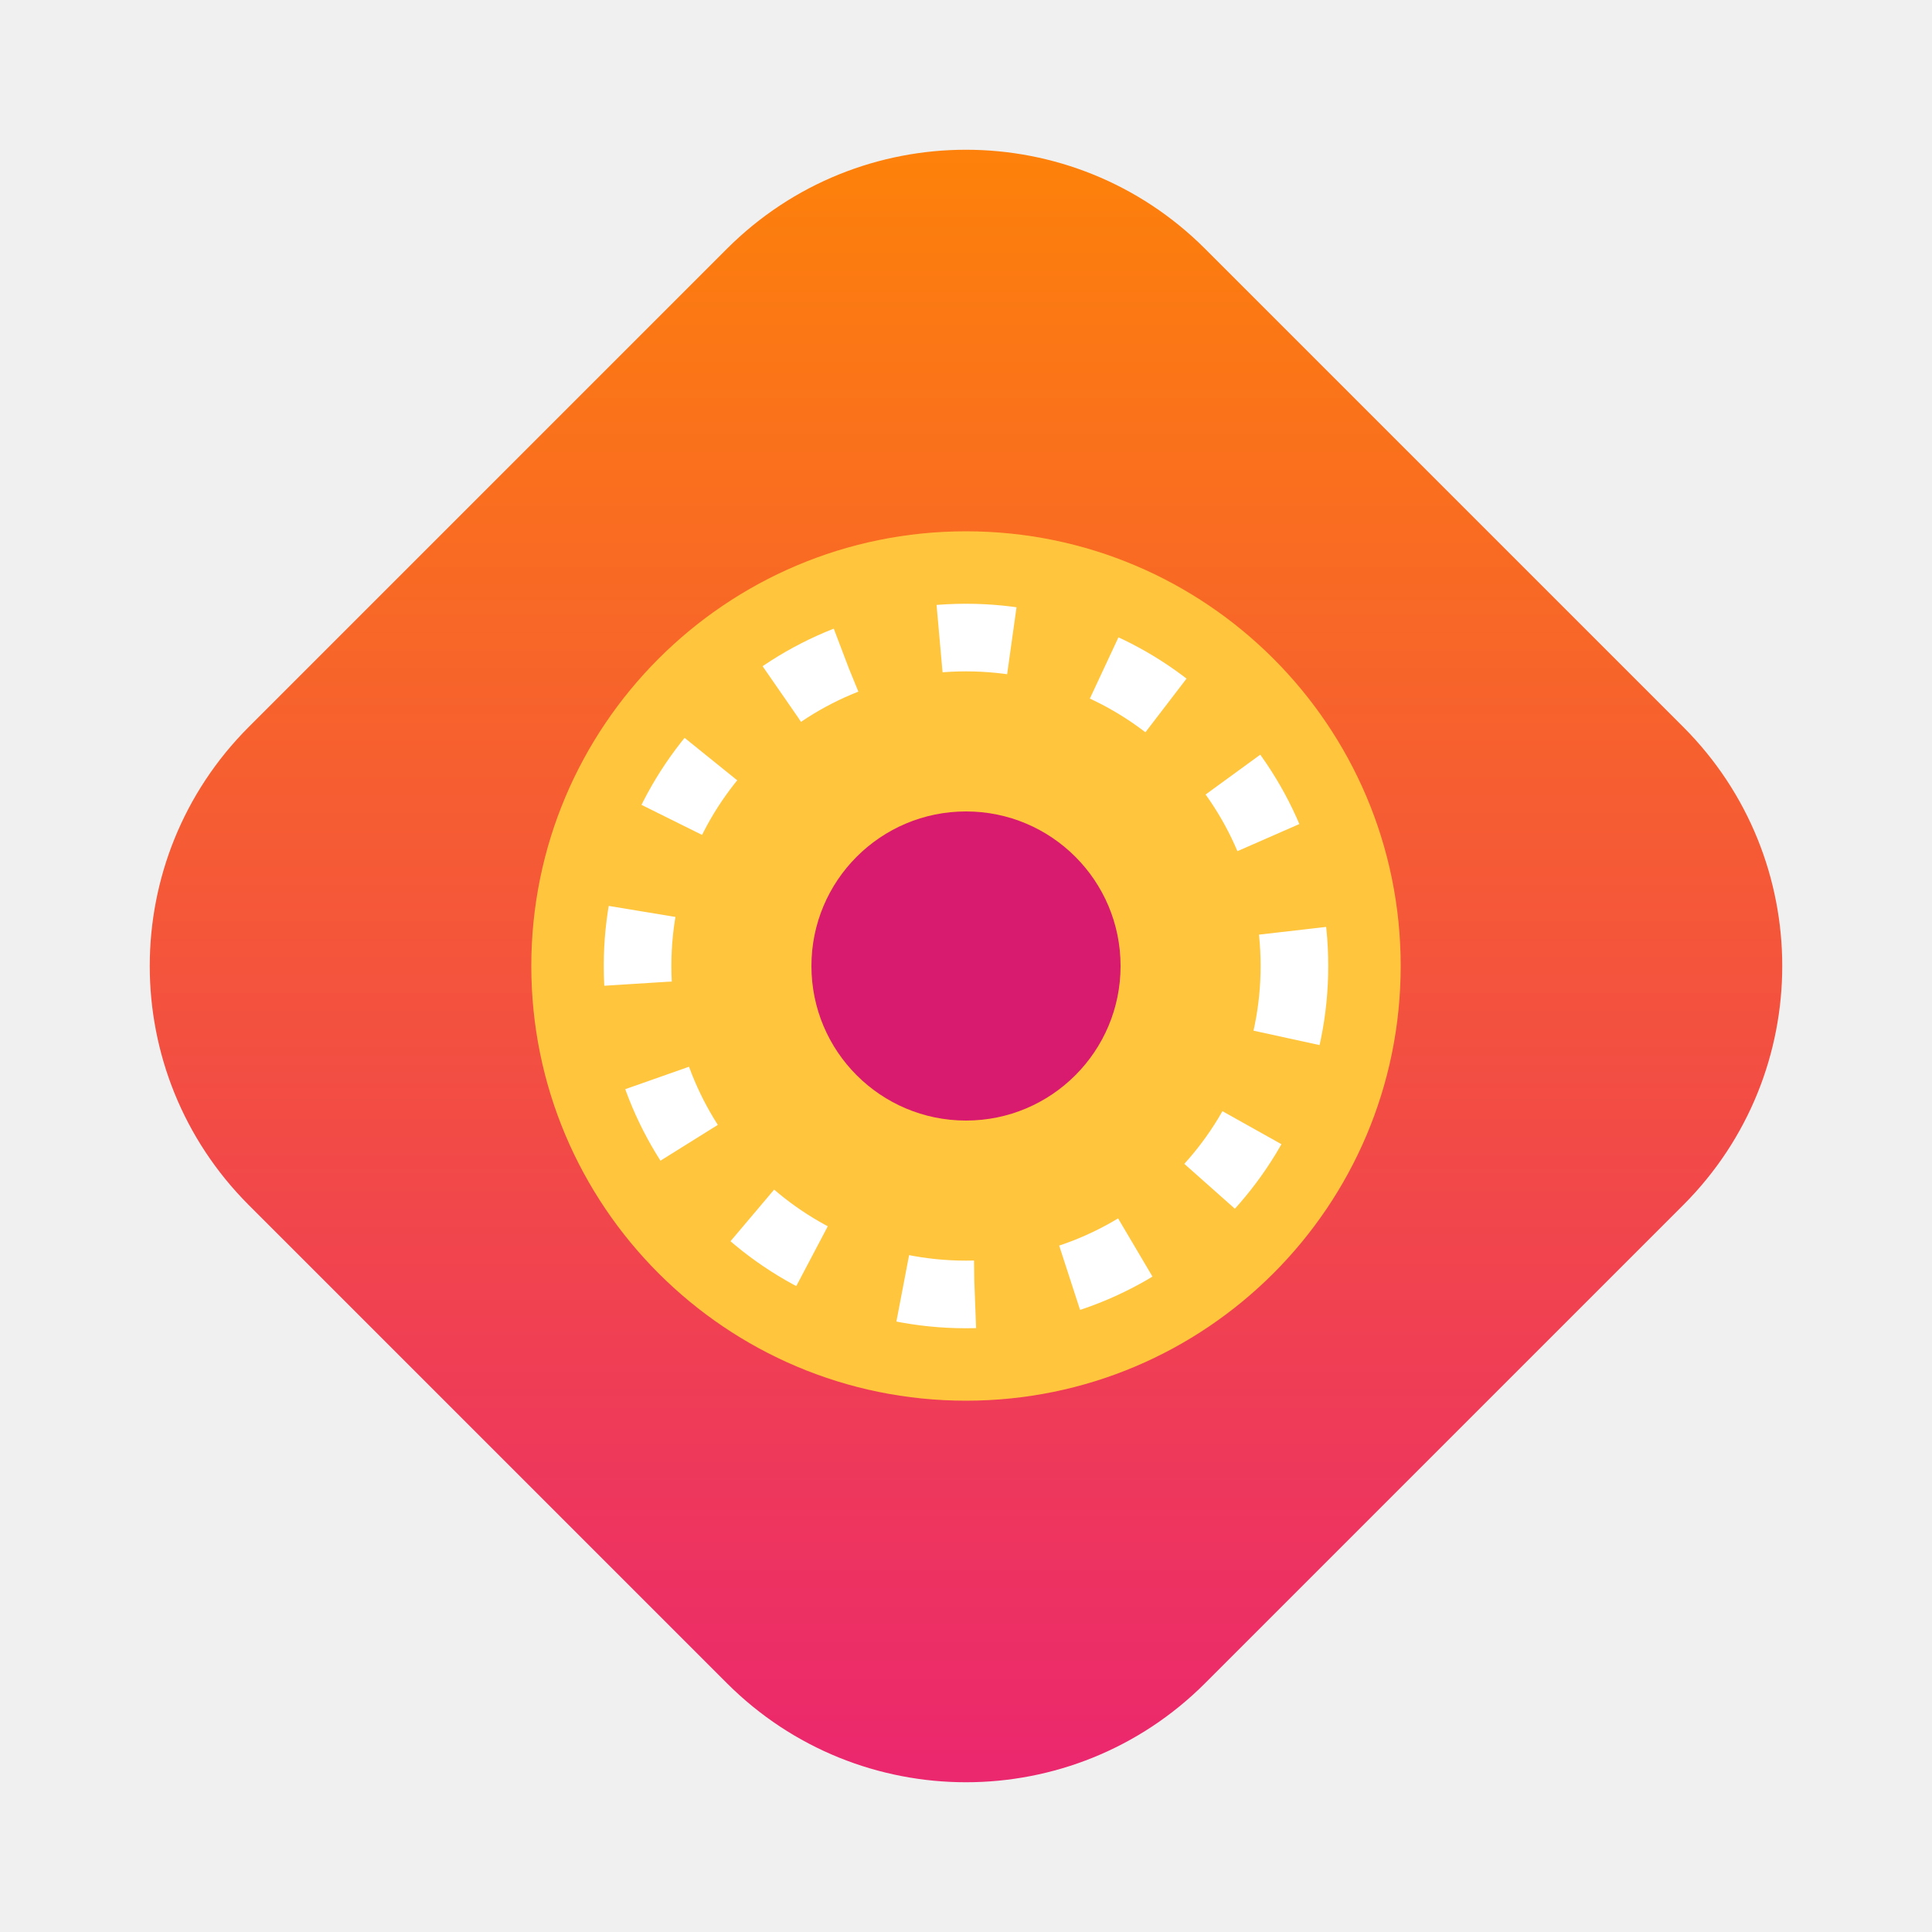
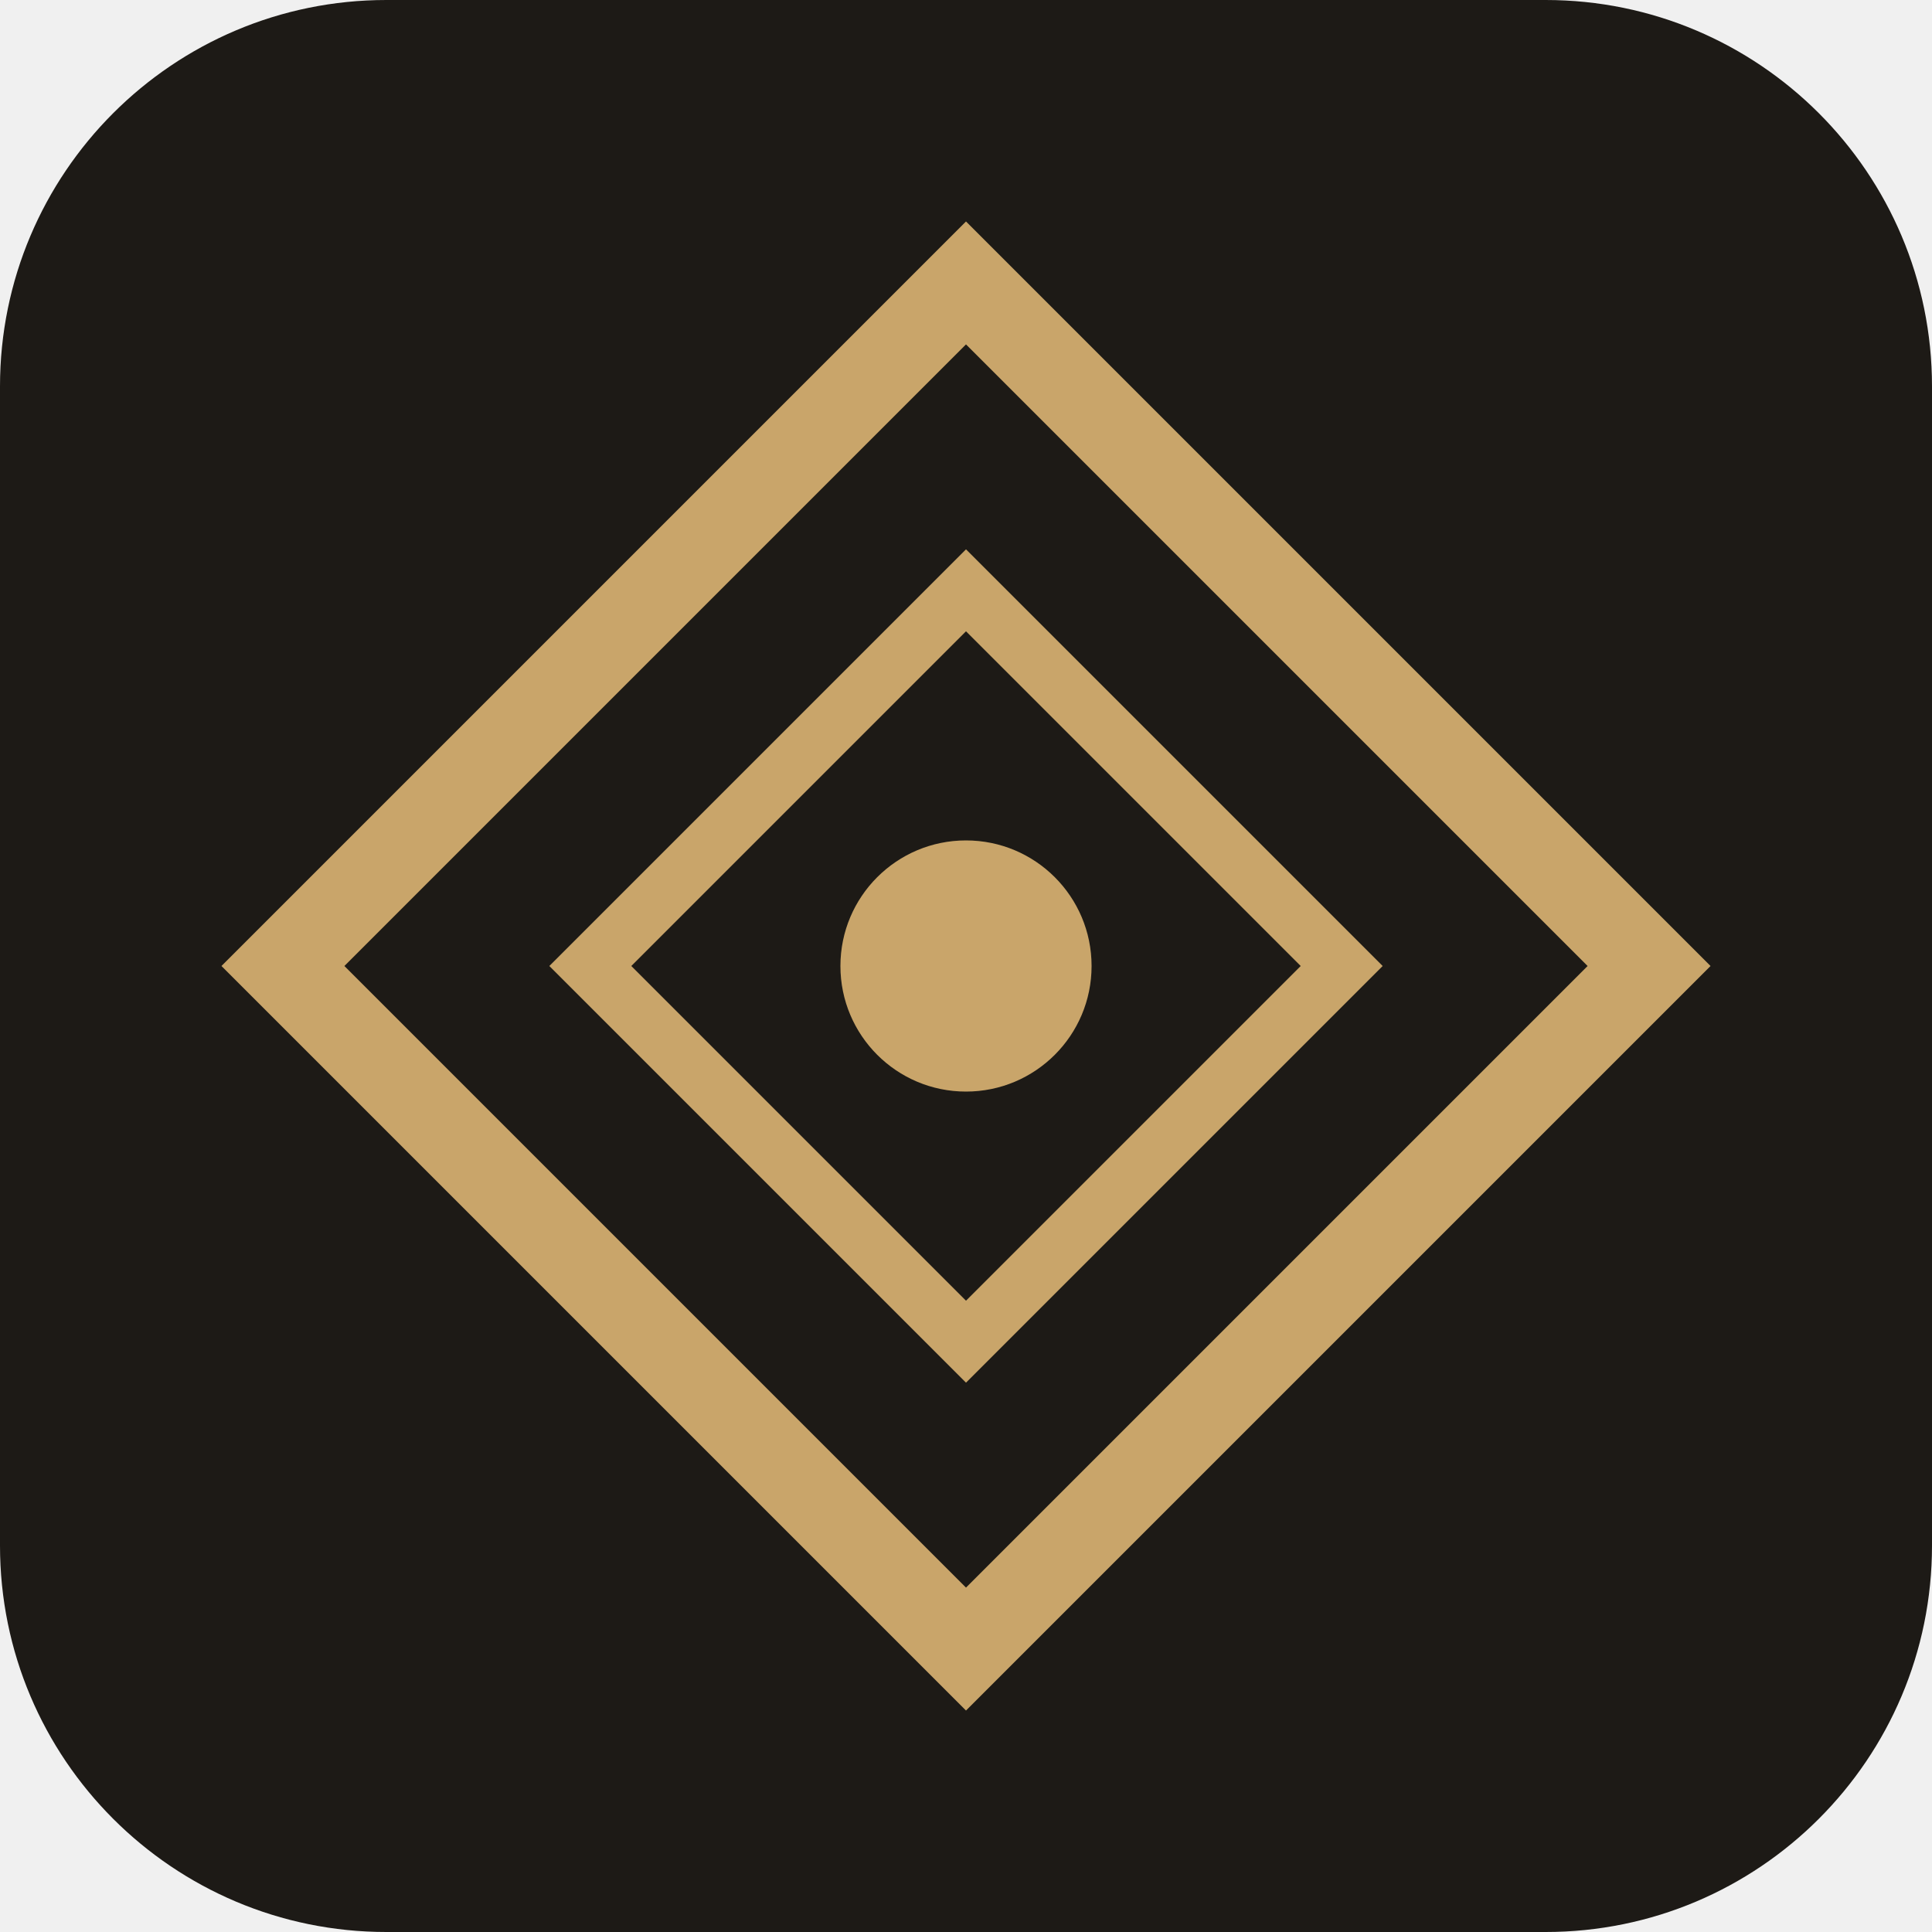
<svg xmlns="http://www.w3.org/2000/svg" viewBox="0 0 40 40">
-   <defs>
-     <linearGradient id="g" x1="0" y1="0" x2="1" y2="1">
-       <stop offset="0" stop-color="#FF8A00" />
-       <stop offset="1" stop-color="#E91E78" />
-     </linearGradient>
-   </defs>
-   <rect x="6" y="6" width="28" height="28" rx="7" transform="rotate(45 20 20)" fill="url(#g)" />
-   <circle cx="20" cy="20" r="9" fill="#FFC53D" />
-   <circle cx="20" cy="20" r="6.8" fill="none" stroke="#fff" stroke-width="1.4" stroke-dasharray="1.5 2" />
-   <circle cx="20" cy="20" r="3.2" fill="#D81B6E" />
+   <rect width="40" height="40" rx="8" fill="#1D1A16" />
+   <g fill="none" stroke="#C9A56A">
+     <rect x="10" y="10" width="20" height="20" transform="rotate(45 20 20)" stroke-width="1.8" />
+     <rect x="14.5" y="14.5" width="11" height="11" transform="rotate(45 20 20)" stroke-width="1.2" />
+   </g>
+   <circle cx="20" cy="20" r="2.6" fill="#C9A56A" />
</svg>
